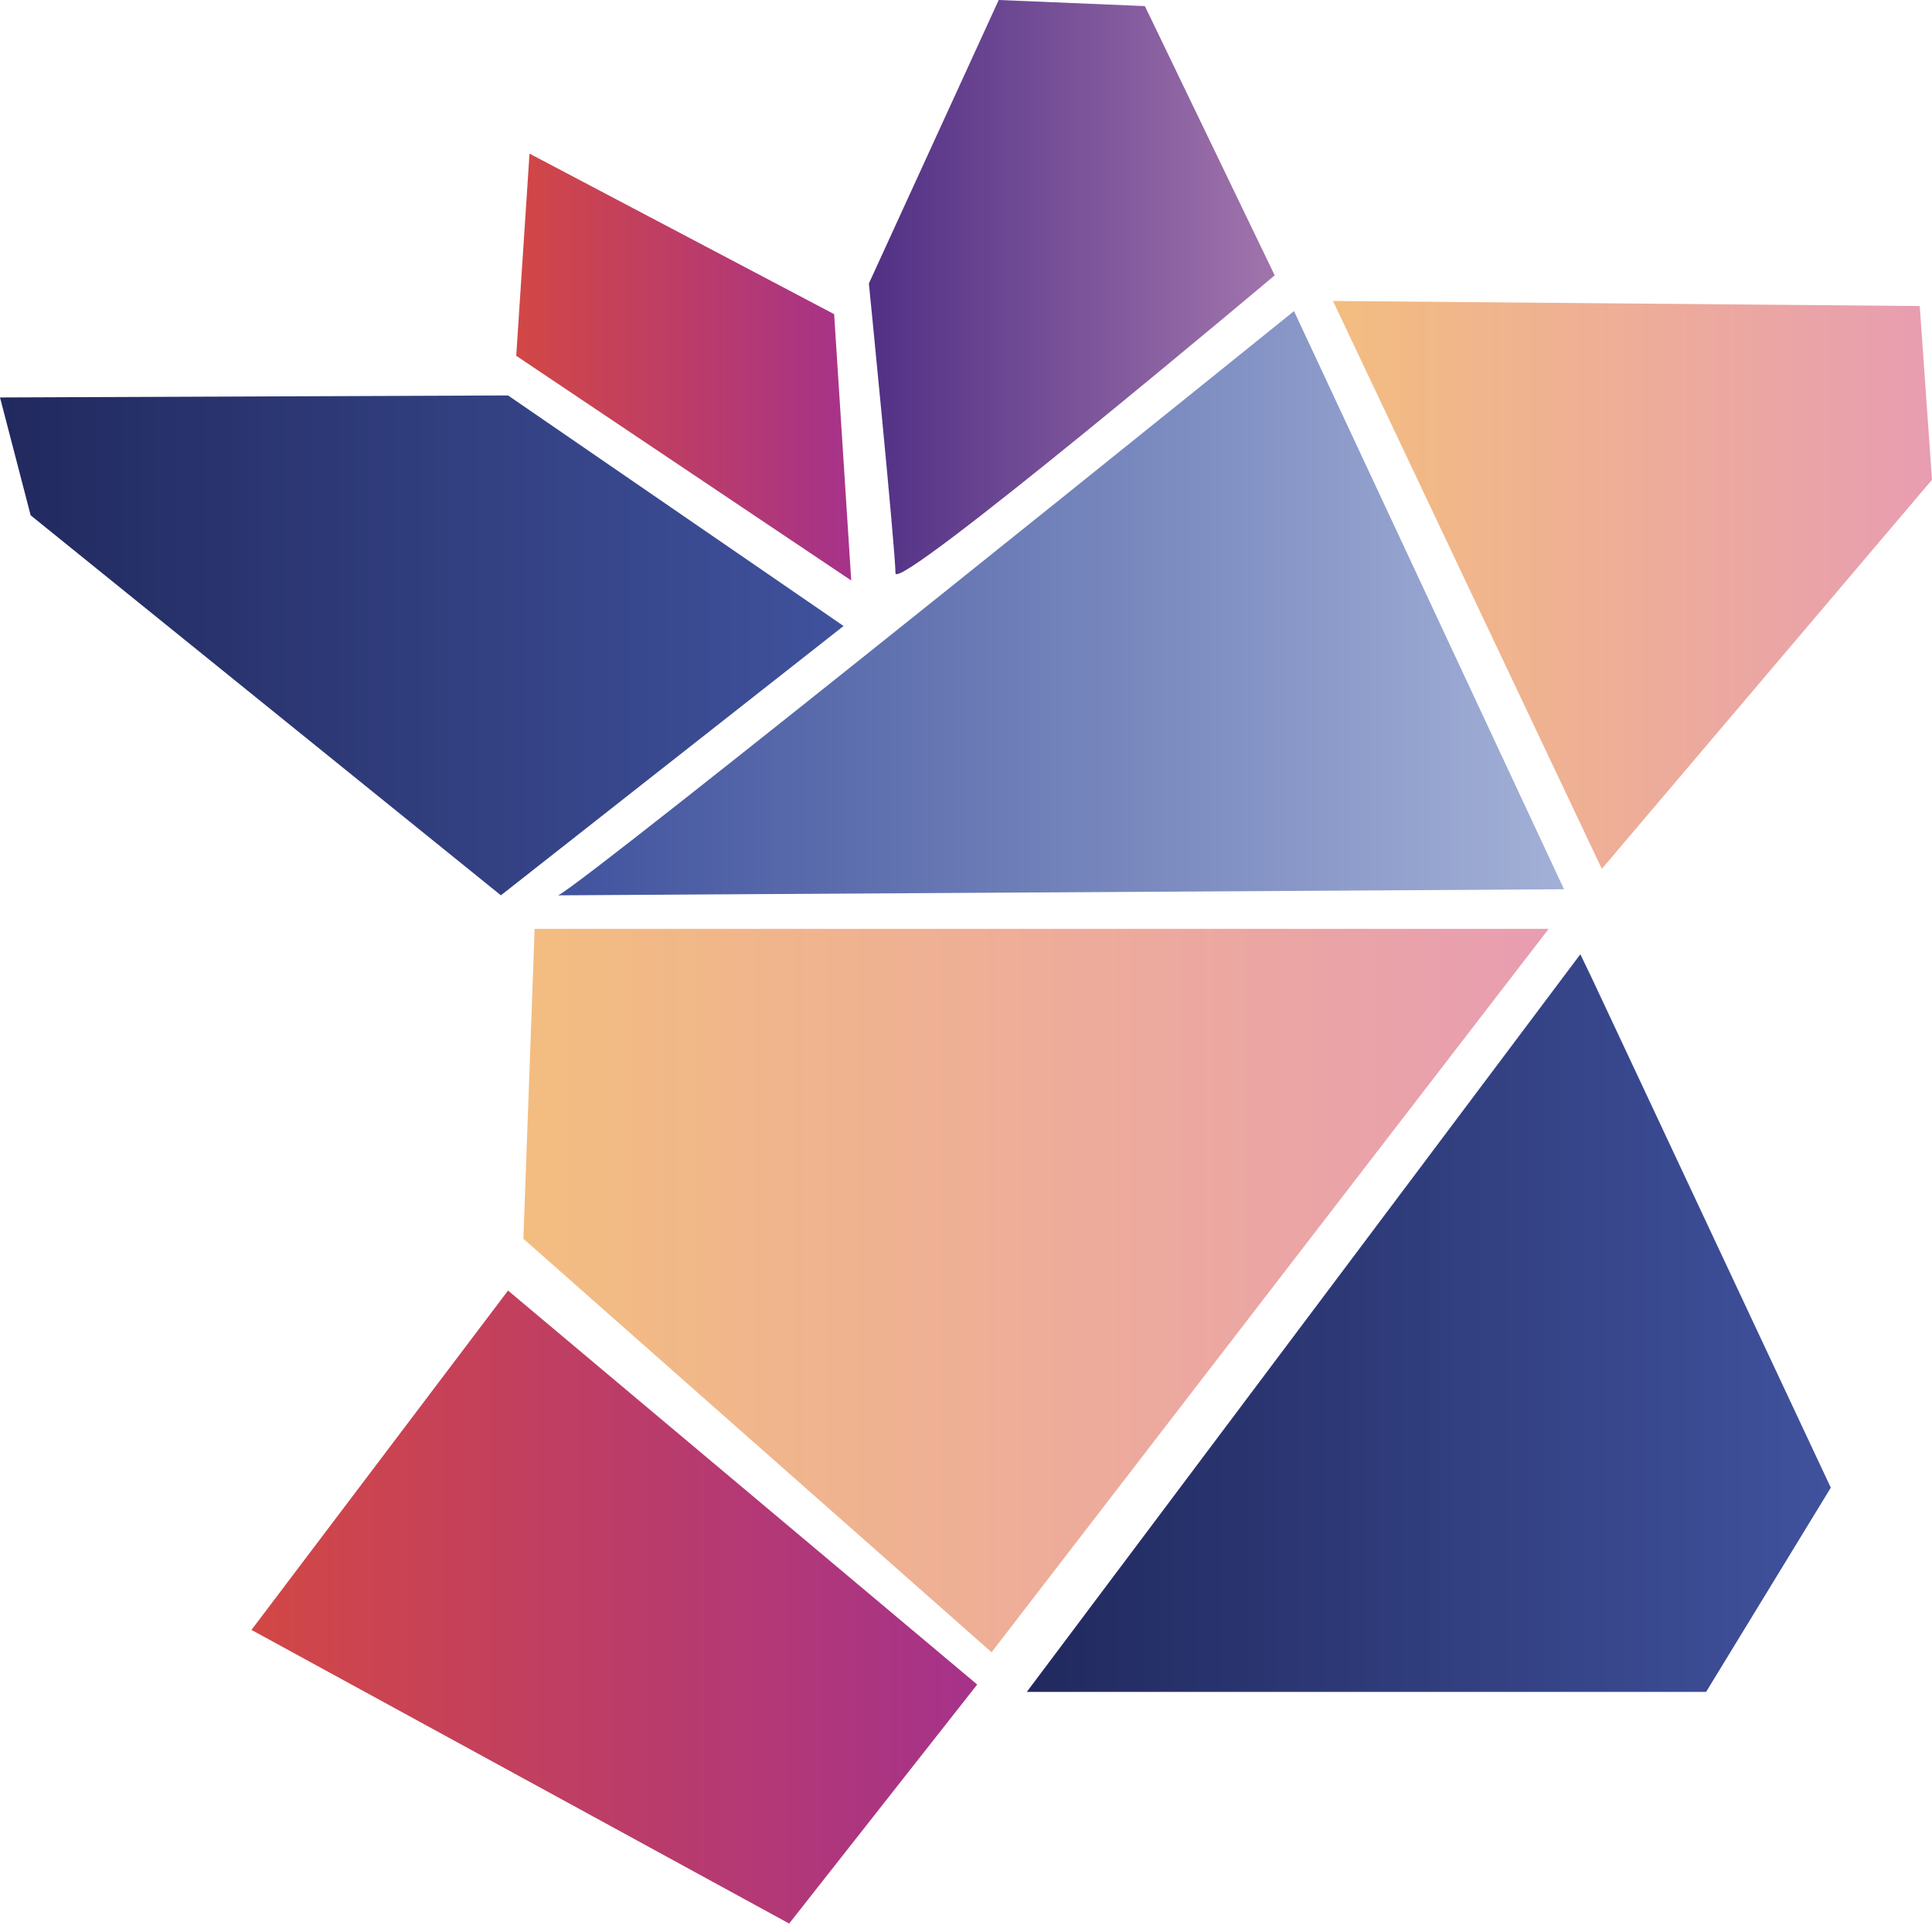
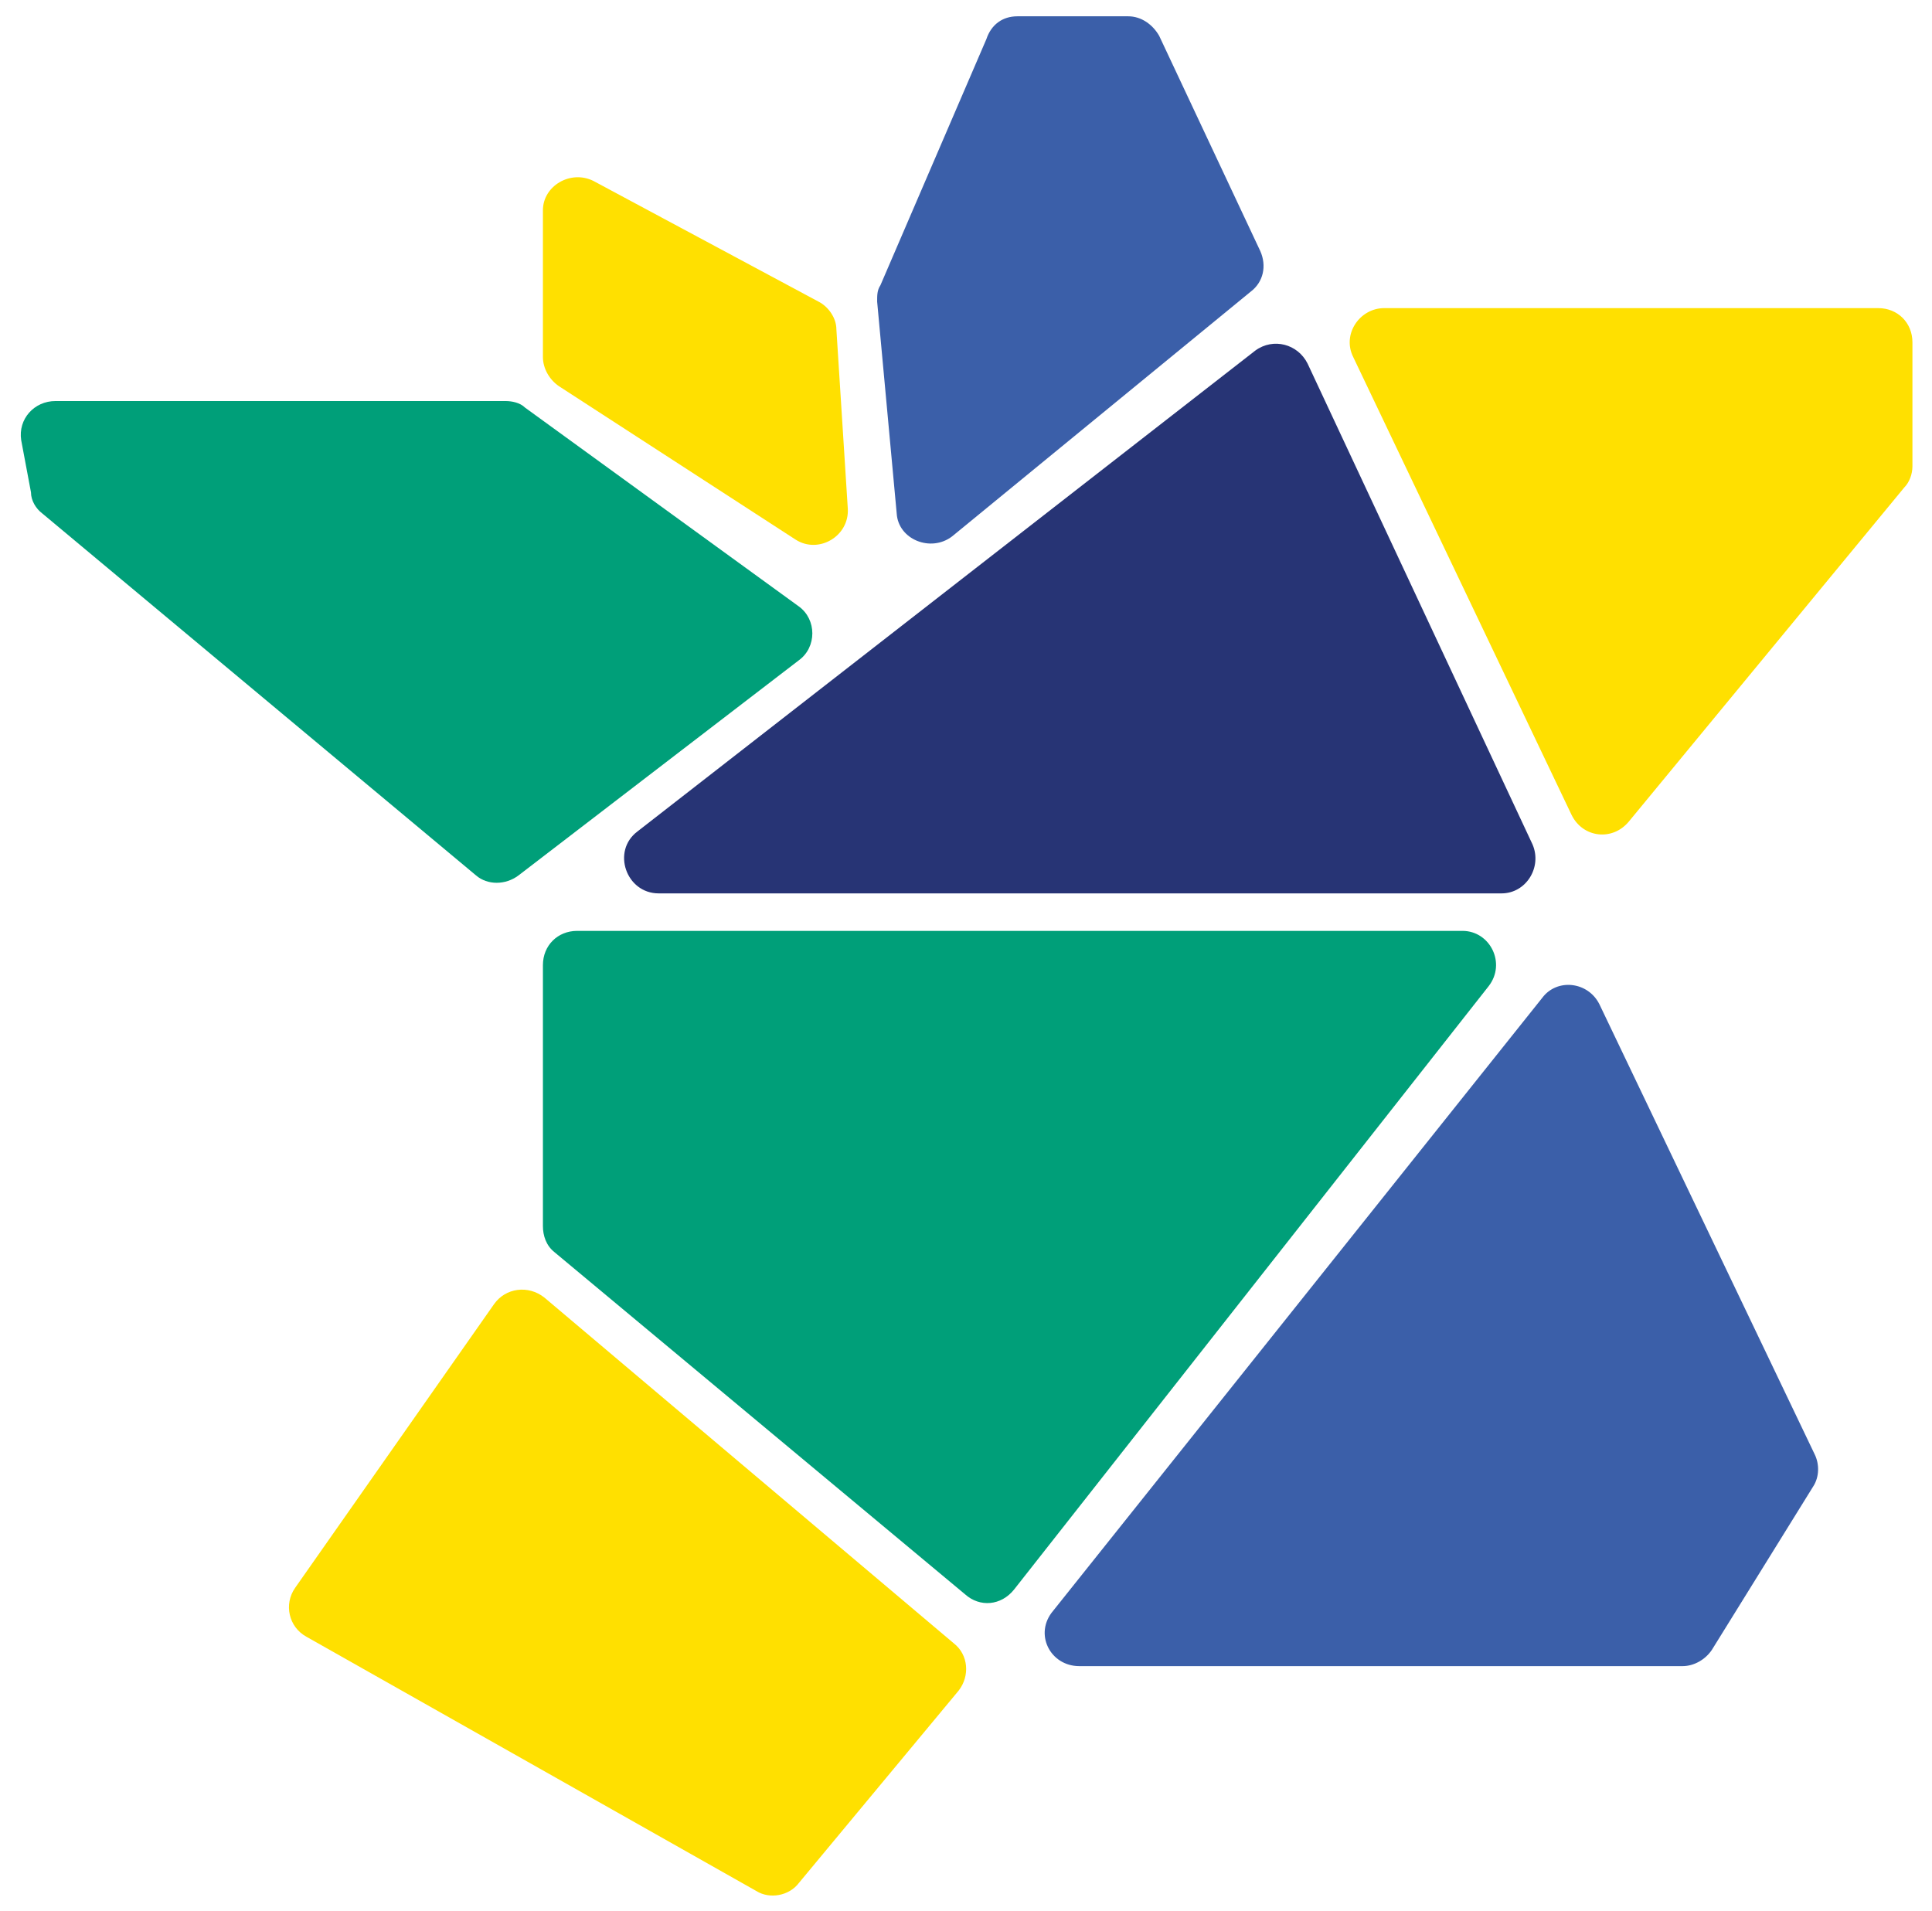
- <svg xmlns="http://www.w3.org/2000/svg" xmlns:xlink="http://www.w3.org/1999/xlink" viewBox="0 0 168.714 168">
-   <defs>
-     <style>
-       .cls-1 {
-         fill: url(#linear-gradient);
-       }
- 
-       .cls-2 {
-         fill: url(#linear-gradient-2);
-       }
- 
-       .cls-3 {
-         fill: url(#linear-gradient-3);
-       }
- 
-       .cls-4 {
-         fill: url(#linear-gradient-4);
-       }
- 
-       .cls-5 {
-         fill: url(#linear-gradient-5);
-       }
- 
-       .cls-6 {
-         fill: url(#linear-gradient-6);
-       }
- 
-       .cls-7 {
-         fill: url(#linear-gradient-7);
-       }
- 
-       .cls-8 {
-         fill: url(#linear-gradient-8);
-       }
-     </style>
-     <linearGradient id="linear-gradient" y1="0.5" x2="1" y2="0.5" gradientUnits="objectBoundingBox">
-       <stop offset="0" stop-color="#21295e" />
-       <stop offset="1" stop-color="#40529d" />
-     </linearGradient>
-     <linearGradient id="linear-gradient-2" y1="0.499" x2="1" y2="0.499" gradientUnits="objectBoundingBox">
-       <stop offset="0" stop-color="#d24745" />
-       <stop offset="1" stop-color="#a6328a" />
-     </linearGradient>
-     <linearGradient id="linear-gradient-3" x1="-0.001" y1="0.5" x2="1.001" y2="0.5" gradientUnits="objectBoundingBox">
-       <stop offset="0" stop-color="#513085" />
-       <stop offset="1" stop-color="#a174ac" />
-     </linearGradient>
-     <linearGradient id="linear-gradient-4" x1="0.001" y1="0.5" x2="1" y2="0.5" gradientUnits="objectBoundingBox">
-       <stop offset="0" stop-color="#f3bd80" />
-       <stop offset="1" stop-color="#e89db1" />
-     </linearGradient>
-     <linearGradient id="linear-gradient-5" y1="0.5" x2="1" y2="0.5" gradientUnits="objectBoundingBox">
-       <stop offset="0" stop-color="#40529d" />
-       <stop offset="1" stop-color="#a3b1d7" />
-     </linearGradient>
-     <linearGradient id="linear-gradient-6" x1="0" y1="0.5" x2="1" y2="0.5" xlink:href="#linear-gradient-4" />
-     <linearGradient id="linear-gradient-7" y1="0.5" x2="1" y2="0.5" xlink:href="#linear-gradient" />
-     <linearGradient id="linear-gradient-8" x1="0" y1="0.5" x2="1" y2="0.5" xlink:href="#linear-gradient-2" />
-   </defs>
-   <g id="Groupe_252" data-name="Groupe 252" transform="translate(0 1)">
-     <path id="Tracé_747" data-name="Tracé 747" class="cls-1" d="M0,37.977,44.366,37.8l29.3,20.137L43.741,81.459,2.678,48.271Z" transform="translate(0 -4.263)" />
-     <path id="Tracé_748" data-name="Tracé 748" class="cls-2" d="M51.66,14,50.5,31.659,79.754,51.281l-1.492-23.26Z" transform="translate(-5.42 -1.583)" />
-     <path id="Tracé_749" data-name="Tracé 749" class="cls-3" d="M96.337,0,109.1.532l11.337,23.516S87.232,52,87.321,50.049C87.321,48.1,85,24.758,85,24.758Z" transform="translate(-9.123 -1)" />
-     <path id="Tracé_750" data-name="Tracé 750" class="cls-4" d="M130.4,28.5l51.239.444,1.071,15.174L153.877,78.1Z" transform="translate(-13.996 -3.215)" />
-     <path id="Tracé_751" data-name="Tracé 751" class="cls-5" d="M54.6,80.675c2.142-.887,64.26-51.025,64.26-51.025l23.578,50.493Z" transform="translate(-5.86 -3.478)" />
-     <path id="Tracé_752" data-name="Tracé 752" class="cls-6" d="M52.182,90.3h88.553l-48.65,63.182L51.2,117.365Z" transform="translate(-5.495 -10.175)" />
-     <path id="Tracé_753" data-name="Tracé 753" class="cls-7" d="M100.69,157.224h59.32L170.9,139.388,150.011,94.841l-.982-2.041Z" transform="translate(-11.023 -10.457)" />
-     <path id="Tracé_754" data-name="Tracé 754" class="cls-8" d="M87.974,160.308,47.006,125.9,24.6,155.539l46.954,25.645Z" transform="translate(-2.64 -14.184)" />
-   </g>
+ <svg xmlns="http://www.w3.org/2000/svg" viewBox="0 0 118.5 117.2">
+   <path d="M33.4 79.6l25.1 21.2c.9.7 1 2 .3 2.9L49 115.5c-.6.8-1.8 1-2.6.5l-27.6-15.6c-1.1-.6-1.4-2-.7-3L30.3 80c.7-1 2.1-1.2 3.1-.4z" fill="#ffe000" />
+   <path d="M59.2 97.8L34 76.8c-.5-.4-.7-1-.7-1.6v-16c0-1.2.9-2.1 2.1-2.1h54.3c1.7 0 2.7 2 1.6 3.4l-29.1 37c-.8 1-2.1 1.1-3 .3z" fill="#009f79" />
+   <linearGradient id="A" gradientUnits="userSpaceOnUse" x1="64.08" y1="81.306" x2="111.477" y2="81.306">
+     <stop offset="0" stop-color="#3b5fa9" />
+     <stop offset="1" stop-color="#3b5fa9" />
+   </linearGradient>
+   <path d="M66.2 102.2h37c.7 0 1.4-.4 1.8-1l6.2-10c.4-.6.4-1.4.1-2L98.1 61.6c-.7-1.4-2.6-1.6-3.5-.4l-30 37.6c-1.2 1.4-.2 3.4 1.6 3.4z" fill="url(#A)" />
+   <path d="M40.4 54.8h51.7c1.5 0 2.5-1.6 1.9-3L80.2 22.3c-.6-1.2-2.1-1.6-3.2-.8L39.1 51c-1.6 1.2-.7 3.8 1.3 3.8z" fill="#273475" />
+   <path d="M29.2 53.7L2.6 31.5c-.4-.3-.7-.8-.7-1.3L1.3 27c-.2-1.3.8-2.4 2.1-2.4H31c.4 0 .9.1 1.2.4L49 37.2c1.1.8 1.1 2.5 0 3.3L31.8 53.7c-.8.6-1.9.6-2.6 0z" fill="#009f79" />
+   <path d="M52 31.2l-.7-11c0-.7-.5-1.4-1.1-1.7l-13.8-7.4c-1.4-.7-3.1.3-3.1 1.8v9c0 .7.4 1.4 1 1.8l14.5 9.4c1.4.9 3.3-.2 3.2-1.9z" fill="#ffe000" />
+   <linearGradient id="B" gradientUnits="userSpaceOnUse" x1="53.743" y1="17.179" x2="77.429" y2="17.179">
+     <stop offset="0" stop-color="#3b5fa9" />
+     <stop offset="1" stop-color="#3b5fa9" />
+   </linearGradient>
+   <path d="M55 31.5l-1.2-13c0-.4 0-.7.2-1l6.5-15.1c.3-.9 1-1.4 1.9-1.4h6.8c.8 0 1.5.5 1.9 1.2l6.2 13.2c.4.9.2 1.9-.6 2.5l-18.3 15c-1.3 1-3.3.2-3.4-1.4z" fill="url(#B)" />
+   <path d="M84.9 18.9h30.3c1.2 0 2.1.9 2.1 2.1v7.6c0 .5-.2 1-.5 1.3L99.9 50.4c-1 1.2-2.8 1-3.5-.4L83 21.9c-.7-1.4.4-3 1.9-3z" fill="#ffe000" />
</svg>
